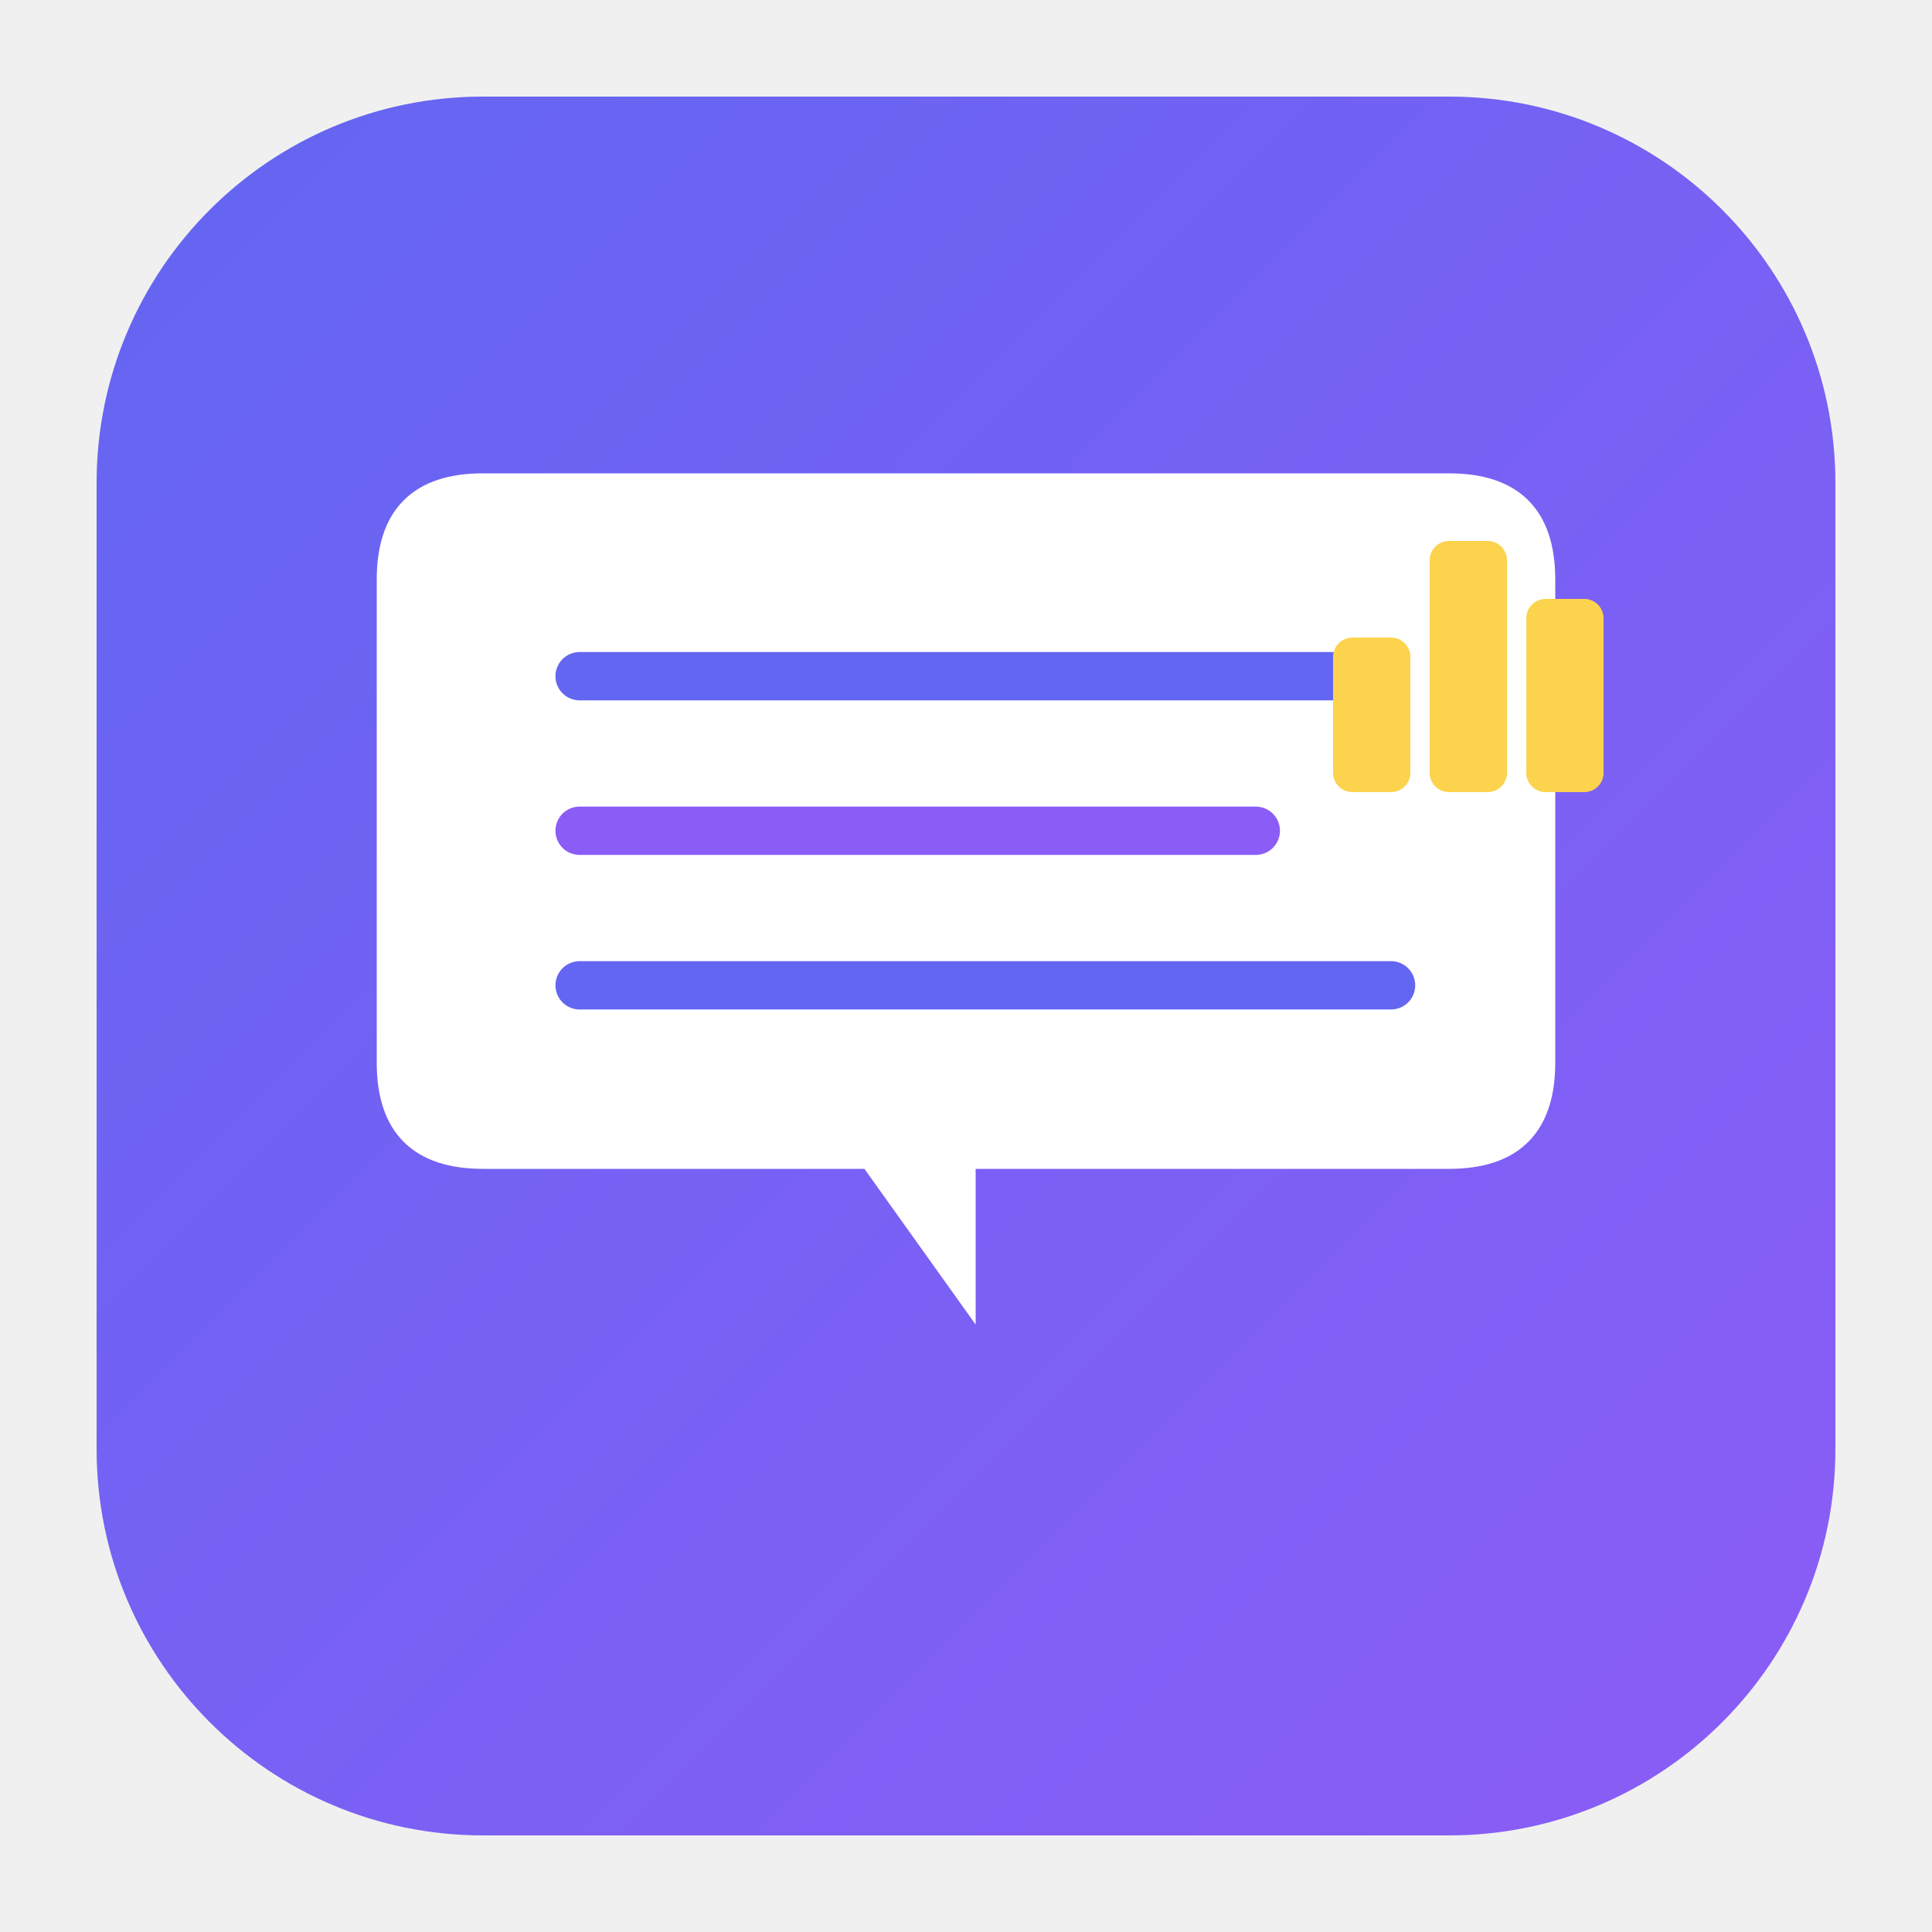
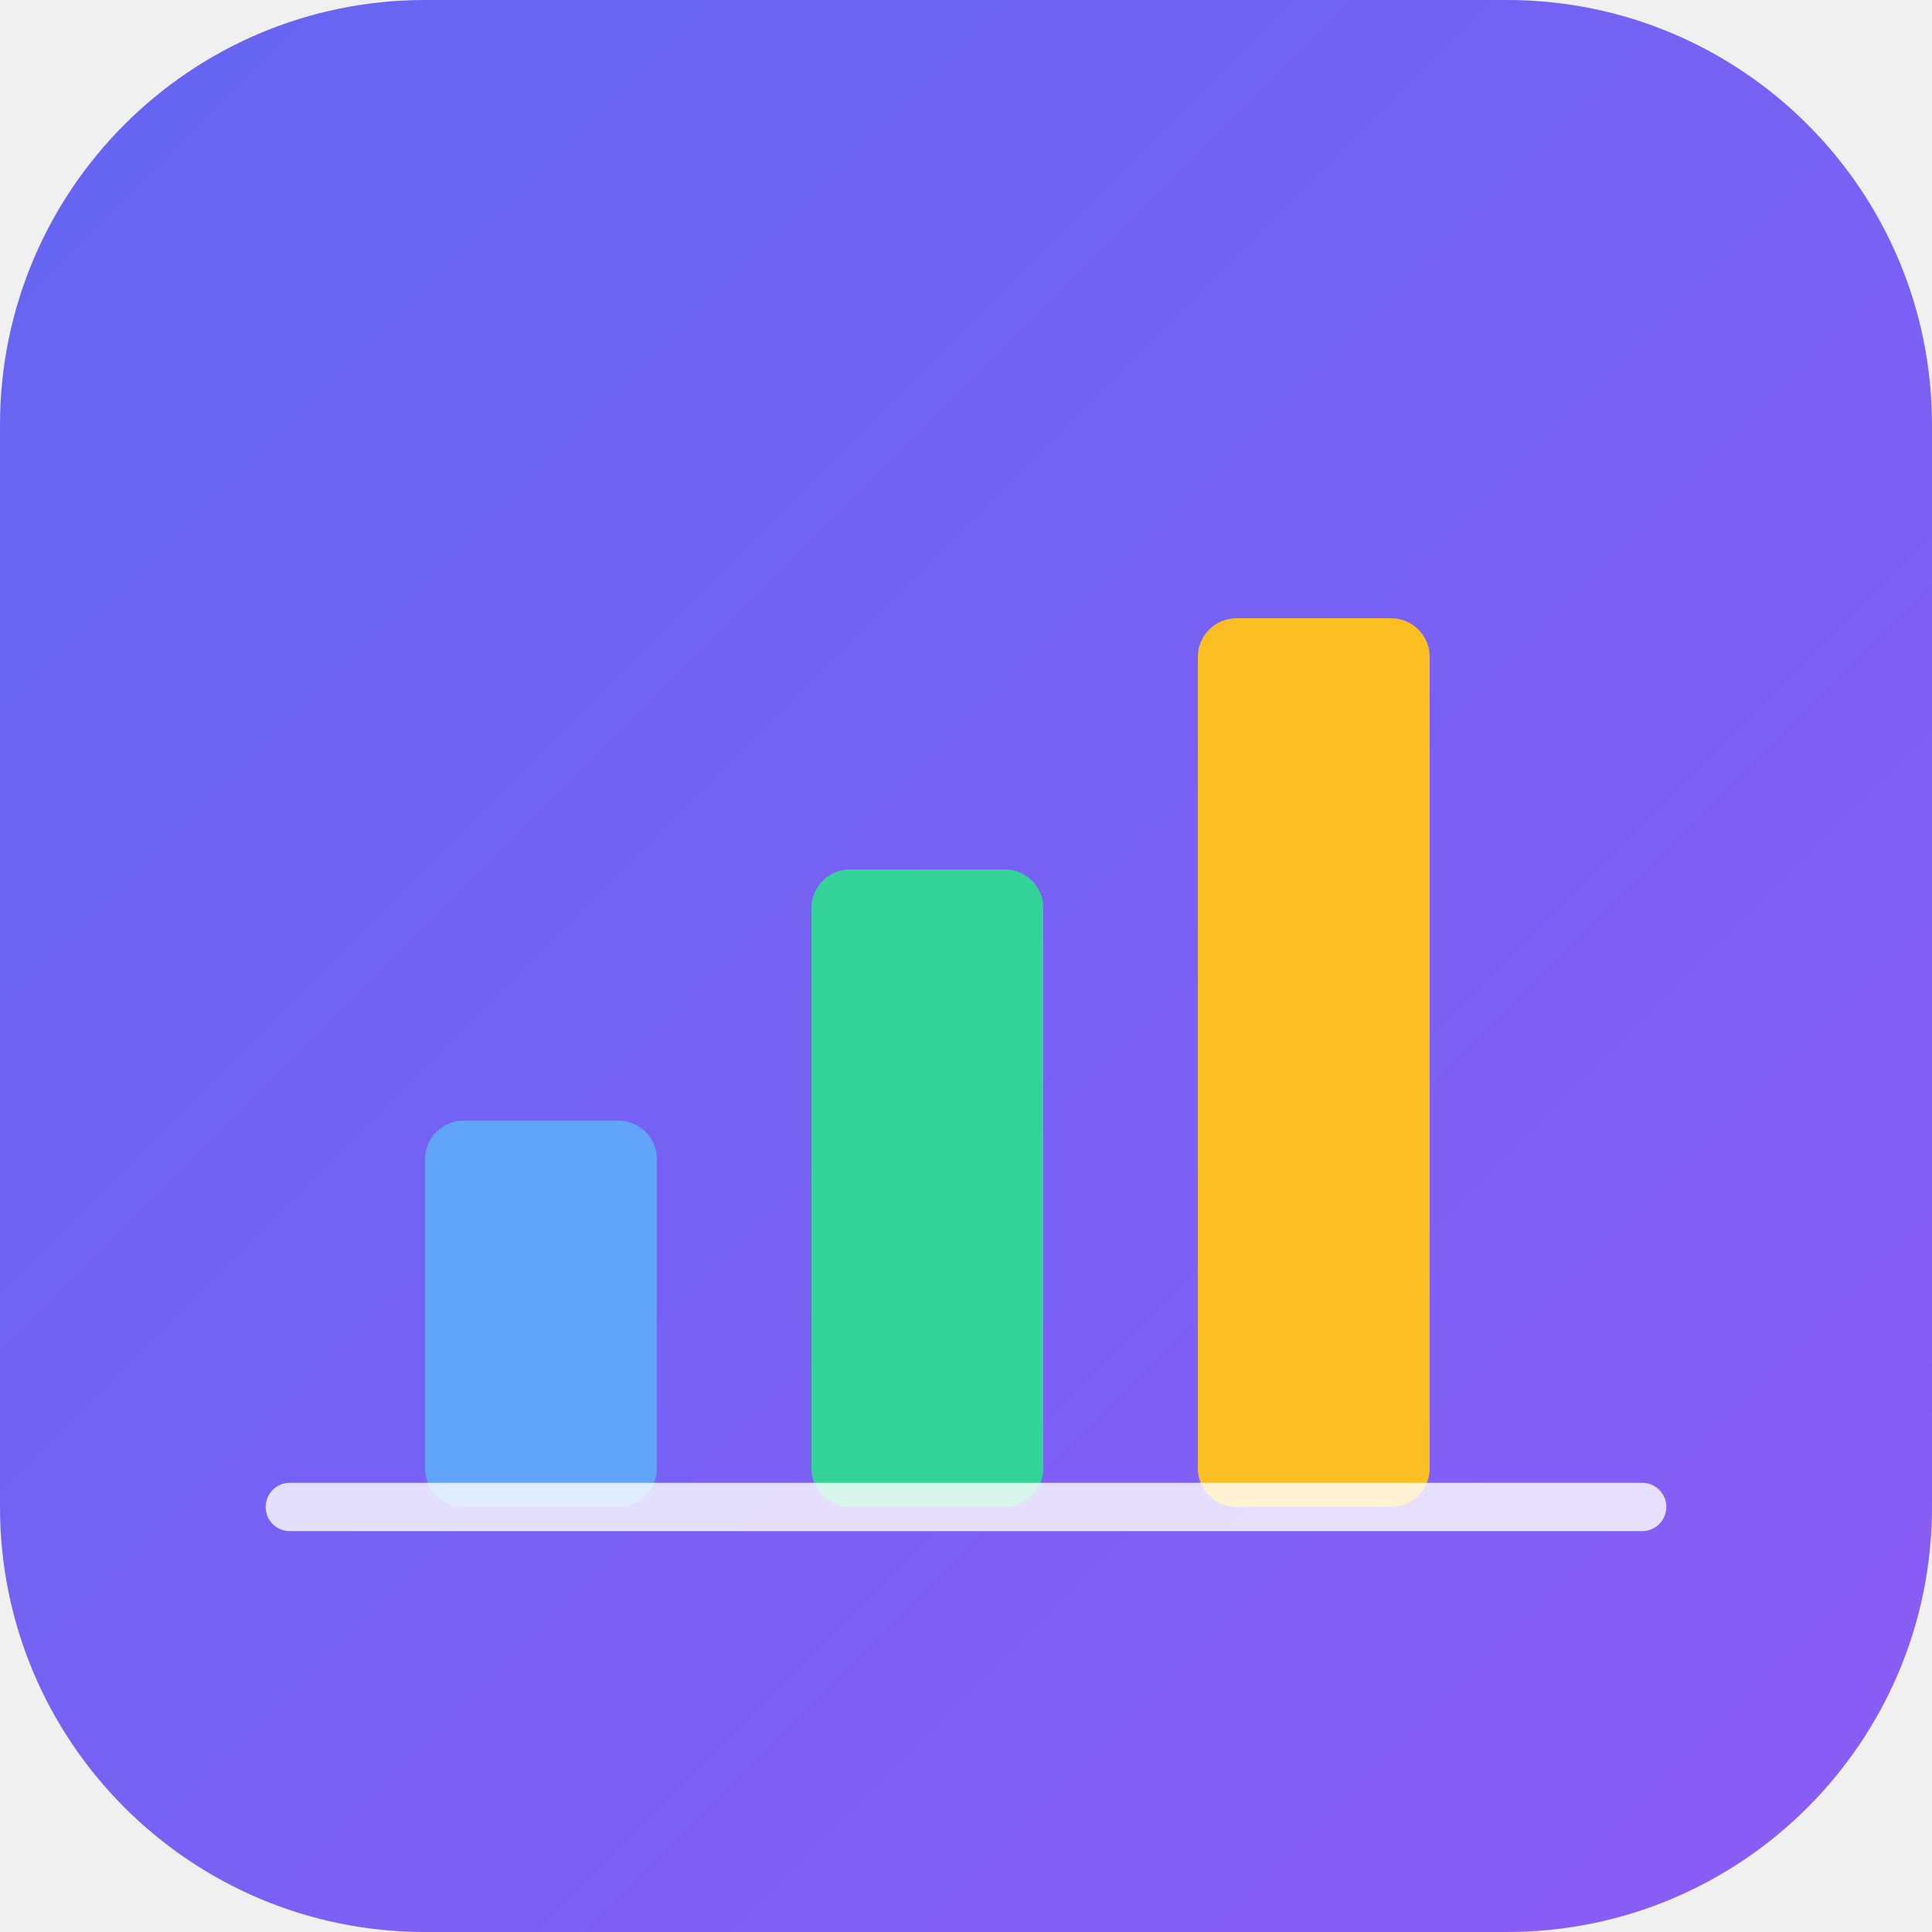
<svg xmlns="http://www.w3.org/2000/svg" viewBox="0 0 100 100">
  <defs>
-     <linearGradient id="grad" x1="0%" y1="0%" x2="100%" y2="100%">
+     <linearGradient id="bg" x1="0%" y1="0%" x2="100%" y2="100%">
      <stop offset="0%" style="stop-color:#6366F1;stop-opacity:1" />
      <stop offset="100%" style="stop-color:#8B5CF6;stop-opacity:1" />
    </linearGradient>
  </defs>
-   <rect x="5" y="5" width="90" height="90" rx="20" fill="url(#grad)" />
-   <g transform="translate(50, 45)">
-     <path d="M -25 -20 Q -30 -20 -30 -15 L -30 10 Q -30 15 -25 15 L -5 15 L 0 22 L 0 15 L 25 15 Q 30 15 30 10 L 30 -15 Q 30 -20 25 -20 Z" fill="white" stroke="white" stroke-width="1" />
-     <line x1="-20" y1="-10" x2="20" y2="-10" stroke="#6366F1" stroke-width="2.5" stroke-linecap="round" />
-     <line x1="-20" y1="-2" x2="15" y2="-2" stroke="#8B5CF6" stroke-width="2.5" stroke-linecap="round" />
-     <line x1="-20" y1="6" x2="22" y2="6" stroke="#6366F1" stroke-width="2.5" stroke-linecap="round" />
+   <rect width="100" height="100" rx="22" fill="url(#bg)" />
+   <g transform="translate(50, 50)">
+     <rect x="-28" y="8" width="12" height="20" rx="2" fill="#60A5FA" />
+     <rect x="-8" y="-5" width="12" height="33" rx="2" fill="#34D399" />
+     <rect x="12" y="-18" width="12" height="46" rx="2" fill="#FBBF24" />
  </g>
-   <g transform="translate(72, 25)">
-     <rect x="-3" y="8" width="4" height="8" fill="#FCD34D" rx="1" />
-     <rect x="2" y="3" width="4" height="13" fill="#FCD34D" rx="1" />
-     <rect x="7" y="6" width="4" height="10" fill="#FCD34D" rx="1" />
-   </g>
+   <line x1="15" y1="78" x2="85" y2="78" stroke="white" stroke-width="2.5" stroke-linecap="round" opacity="0.8" />
</svg>
